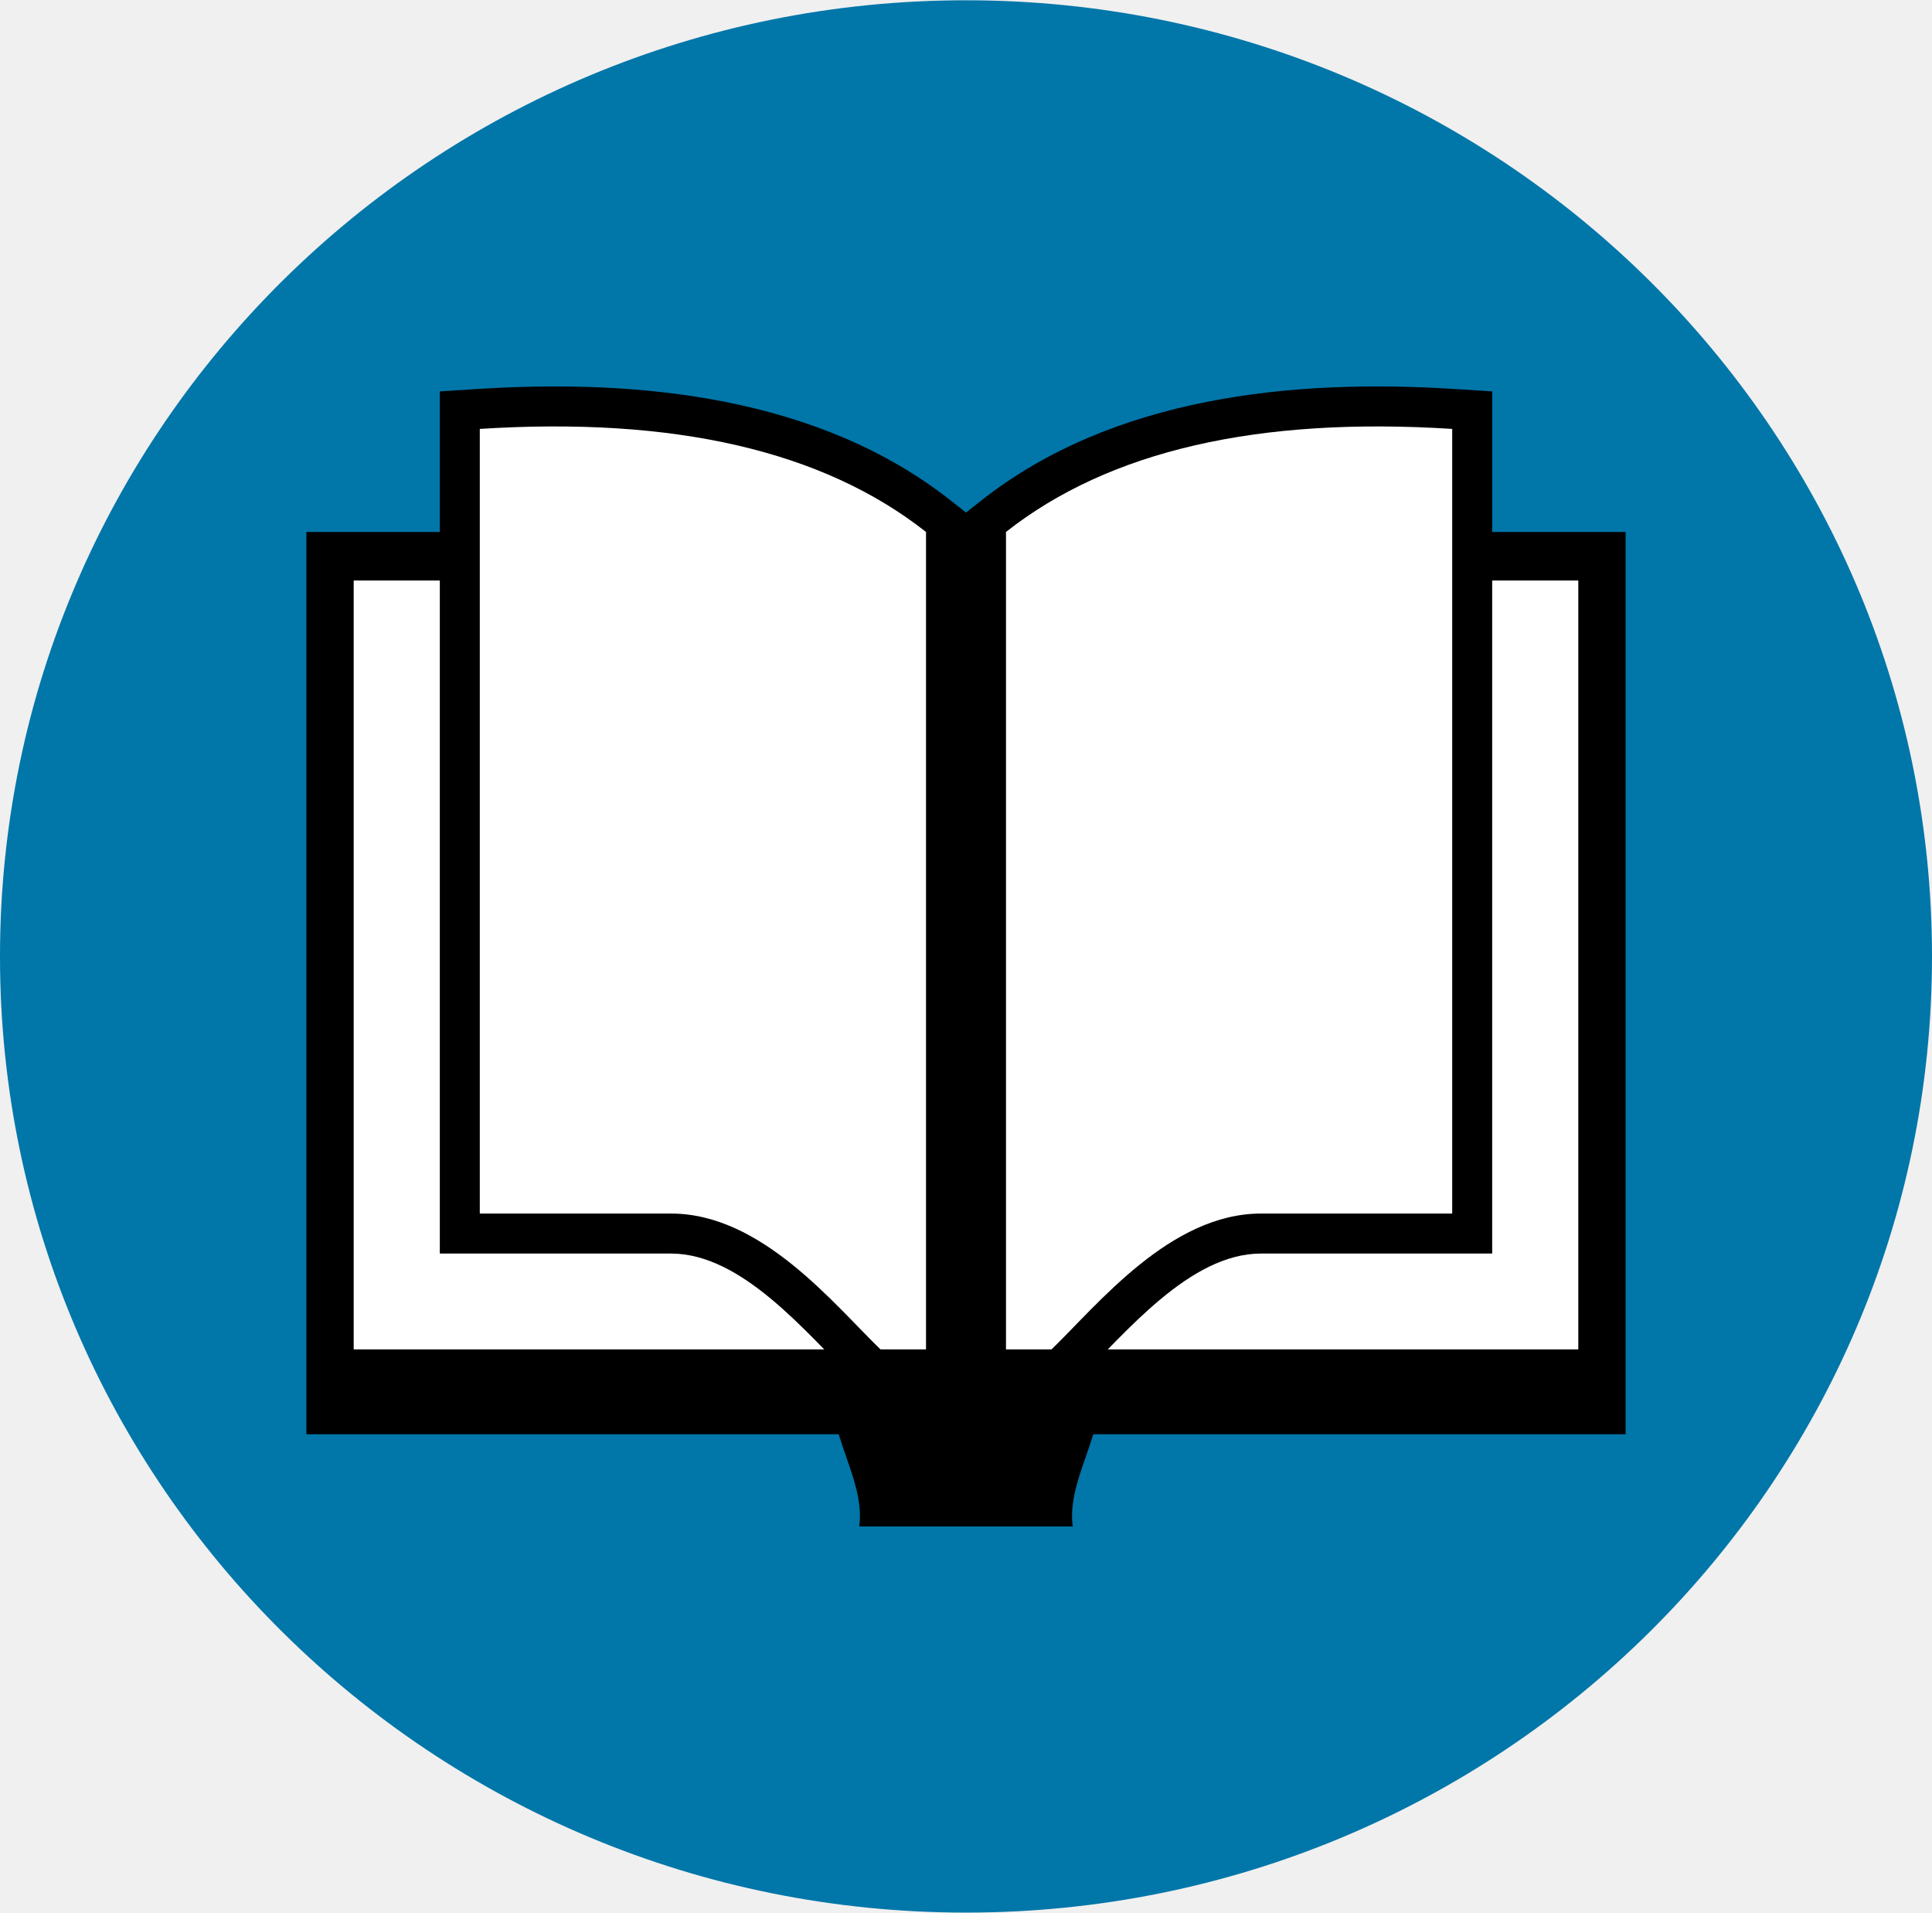
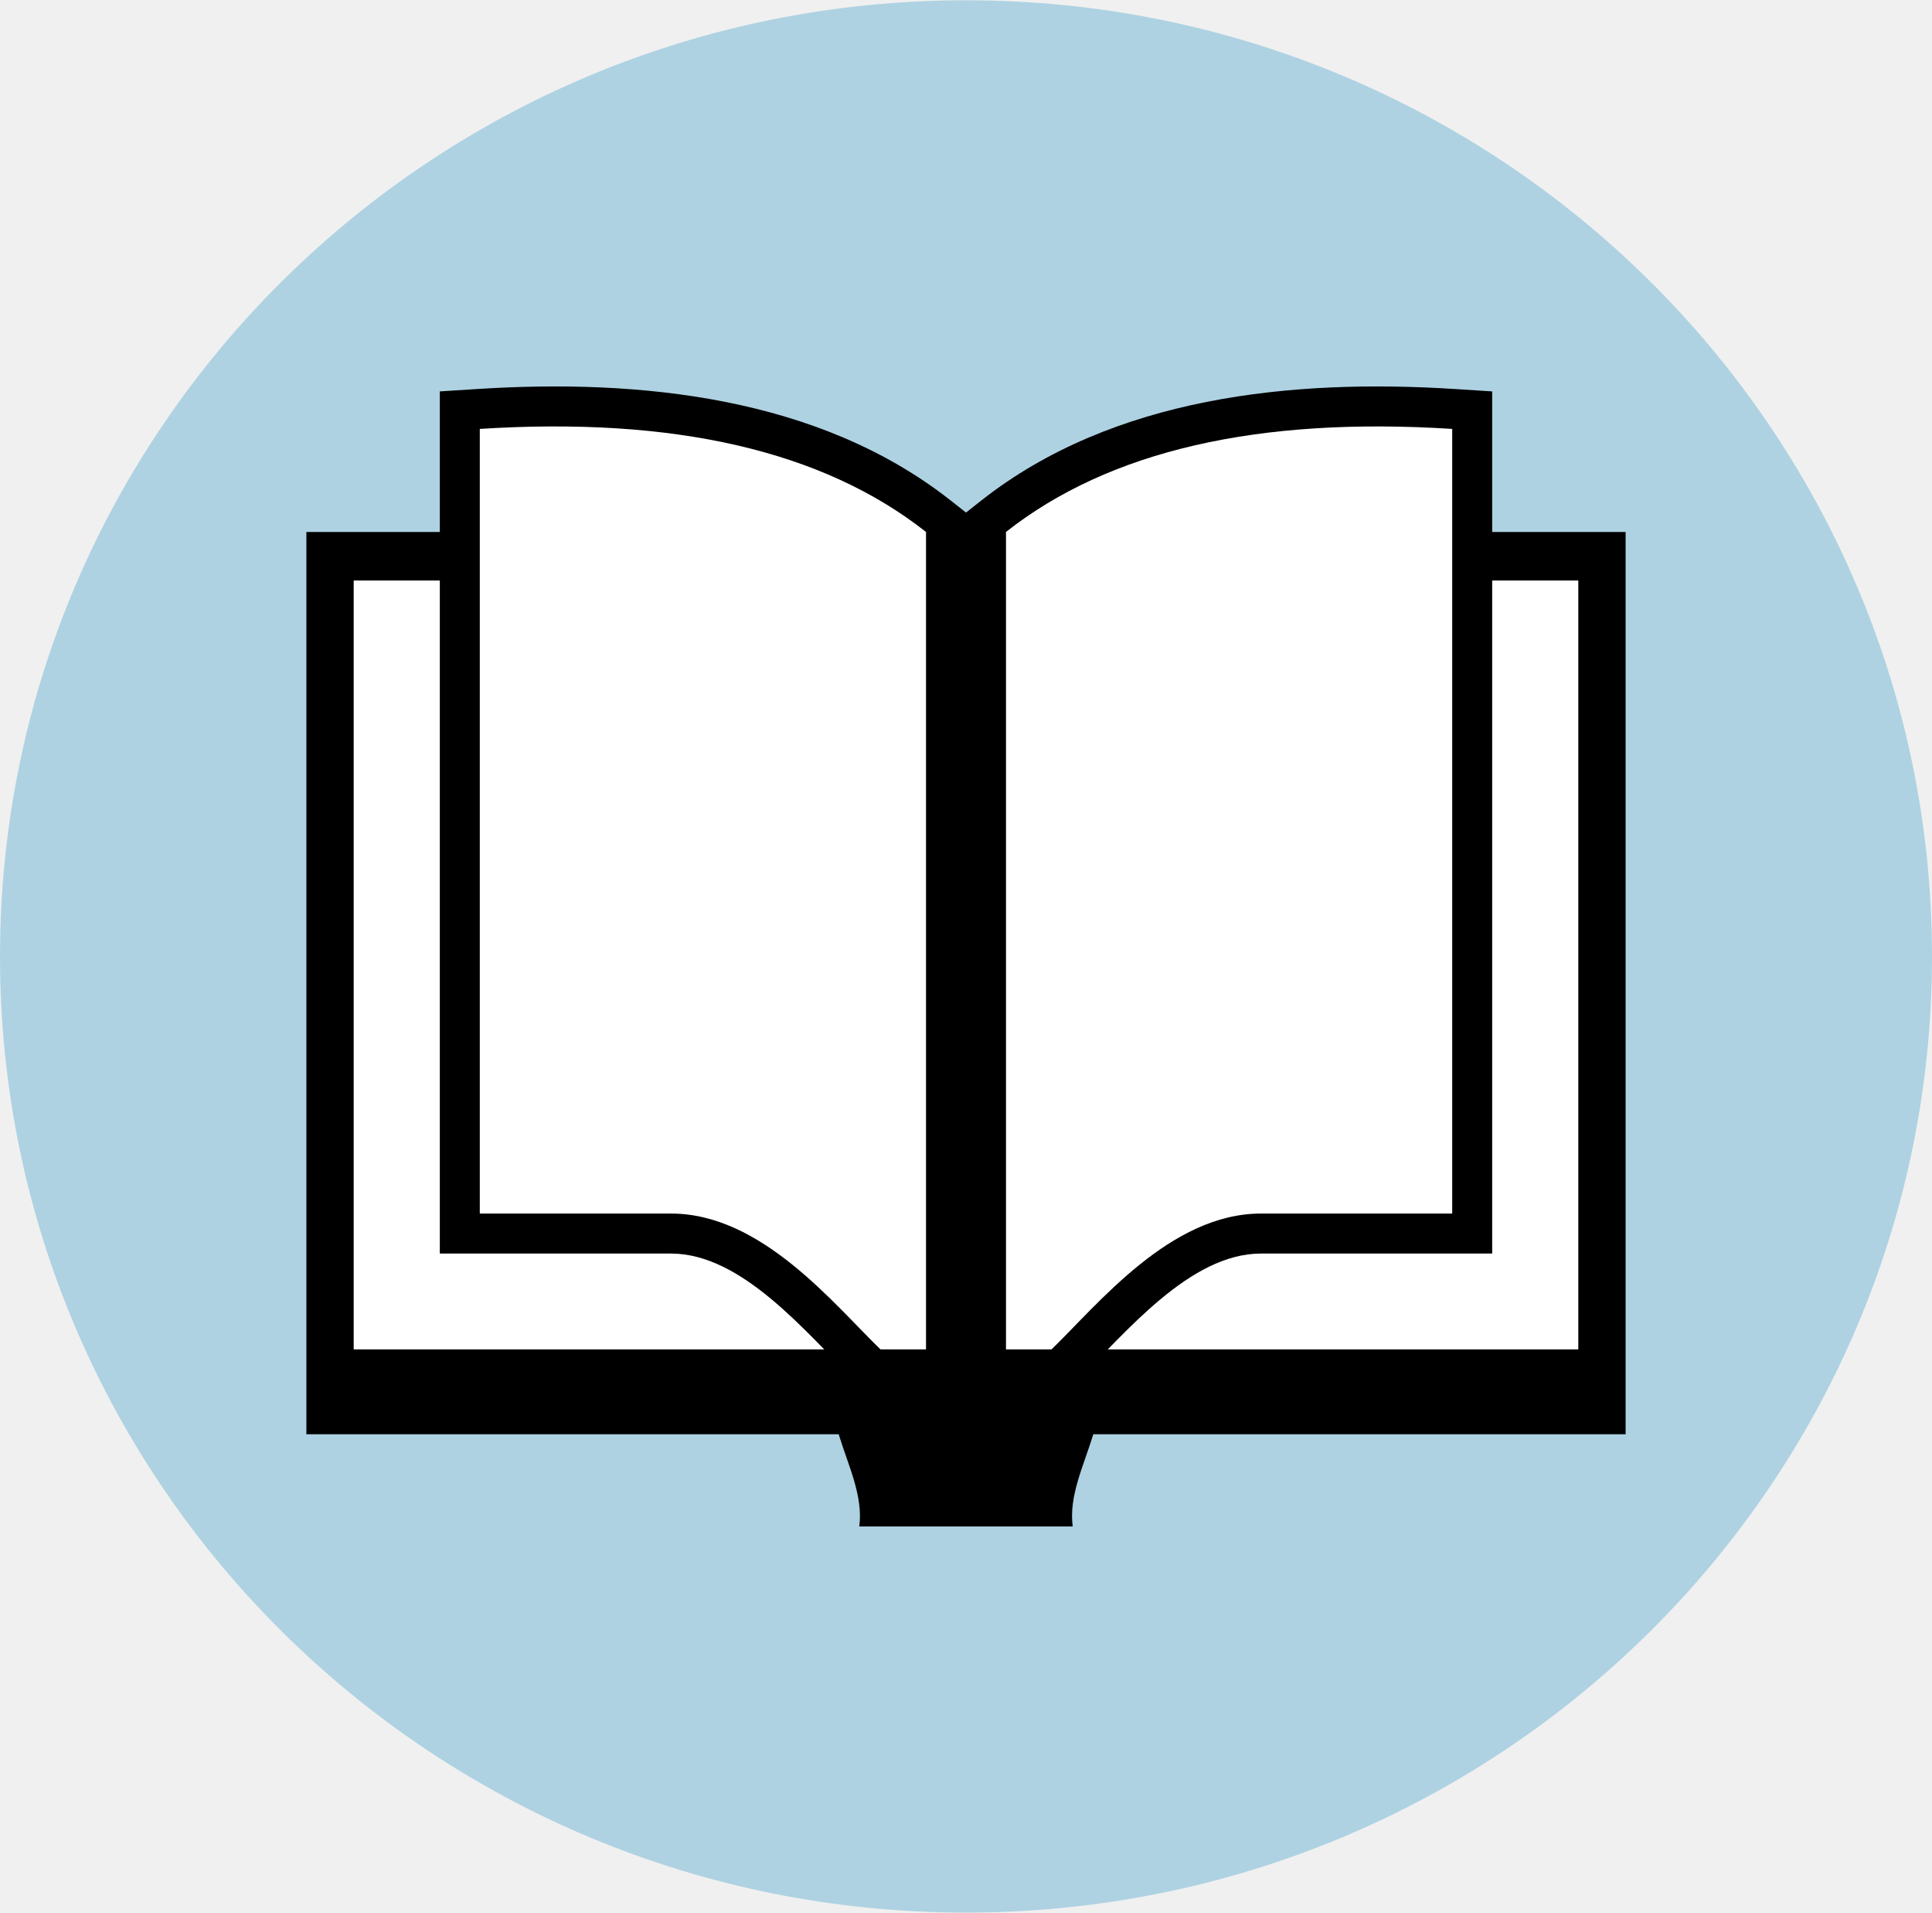
<svg xmlns="http://www.w3.org/2000/svg" width="298" height="295" viewBox="0 0 298 295" fill="none">
  <g clip-path="url(#clip0_24_101)">
-     <ellipse cx="149" cy="147.5" rx="149" ry="147.457" fill="#0076A9" />
+     <ellipse cx="149" cy="147.5" rx="149" ry="147.457" fill="#AED2E2" />
    <path fill-rule="evenodd" clip-rule="evenodd" d="M47.257 82.038H148.999V235.403H132.54C133.163 230.664 130.796 225.926 129.364 221.189H47.257V82.038Z" fill="black" />
    <path d="M136.099 89.525H54.555V208.101H136.099V89.525Z" fill="white" />
    <path fill-rule="evenodd" clip-rule="evenodd" d="M73.612 59.993C98.613 58.395 126.295 61.158 146.649 77.194L149 79.046V214.269H133.31L131.517 212.531C124.373 205.614 114.49 193.322 103.517 193.322H67.839V60.361L73.612 59.993H73.612Z" fill="black" />
    <path fill-rule="evenodd" clip-rule="evenodd" d="M74.006 66.147C103.907 64.238 126.898 69.484 142.833 82.038V208.101H135.807C128.596 201.119 117.46 187.154 103.517 187.154H74.006V66.147V66.147Z" fill="white" />
    <path fill-rule="evenodd" clip-rule="evenodd" d="M250.743 82.038H149V235.403H165.459C164.834 230.664 167.203 225.926 168.636 221.189H250.743V82.038Z" fill="black" />
    <path d="M243.444 89.525H161.9V208.101H243.444V89.525Z" fill="white" />
    <path fill-rule="evenodd" clip-rule="evenodd" d="M224.386 59.993C199.386 58.395 171.703 61.158 151.351 77.194L148.999 79.046V214.269H164.689L166.483 212.531C173.626 205.614 183.51 193.322 194.483 193.322H230.161V60.361L224.386 59.993Z" fill="black" />
    <path fill-rule="evenodd" clip-rule="evenodd" d="M223.994 66.147C194.092 64.238 171.101 69.484 155.167 82.038V208.101H162.193C169.402 201.119 180.538 187.154 194.483 187.154H223.994V66.147V66.147Z" fill="white" />
  </g>
  <defs>
    <clipPath id="clip0_24_101">
      <rect width="298" height="295" fill="white" />
    </clipPath>
  </defs>
</svg>
